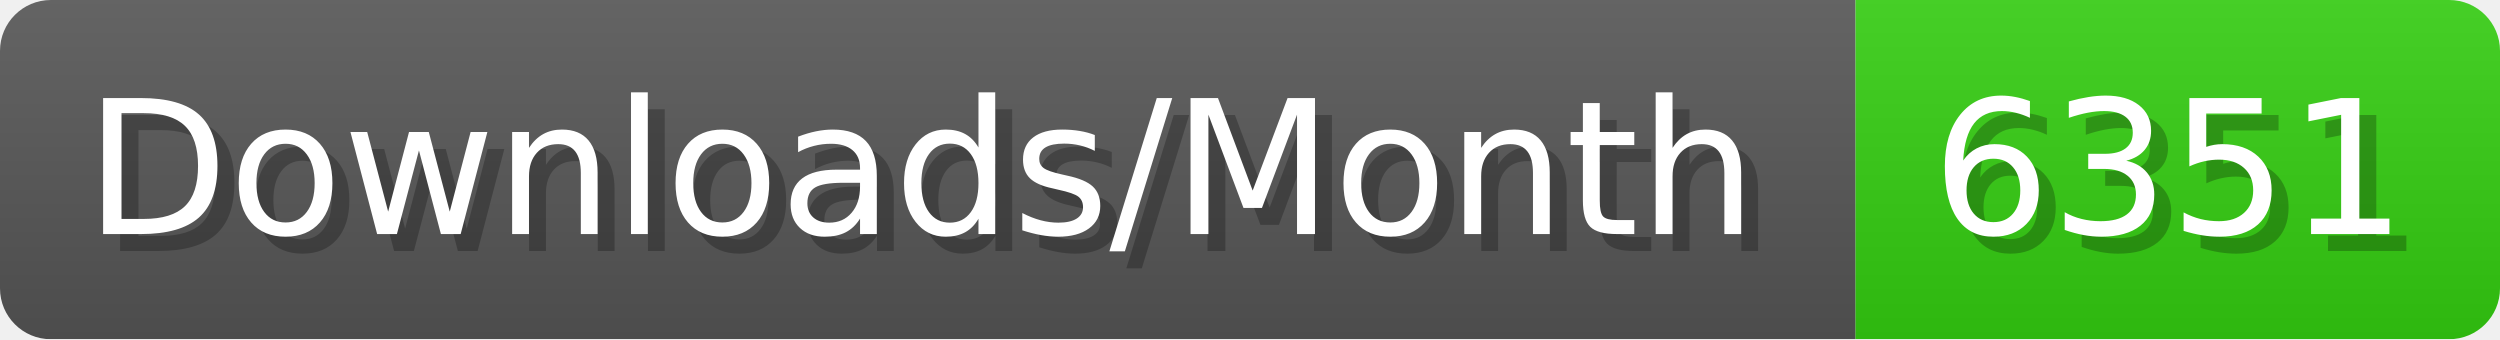
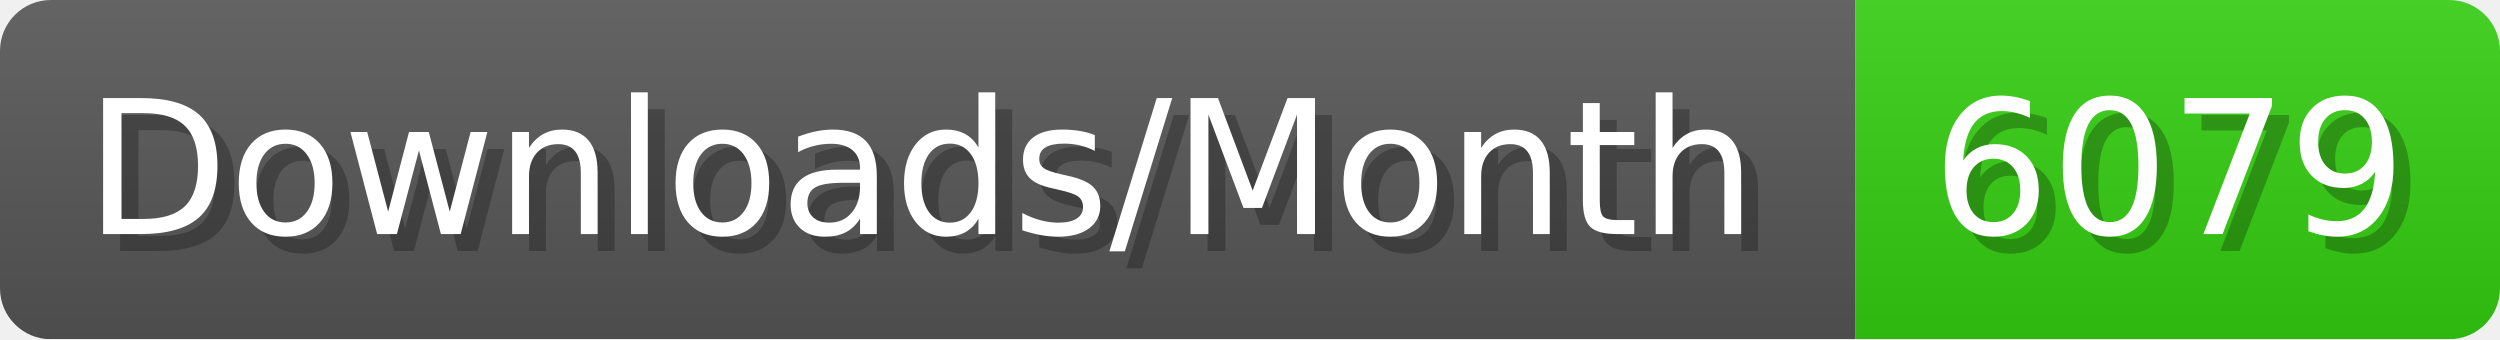
- <svg xmlns="http://www.w3.org/2000/svg" width="147.4" height="20" viewBox="0 0 1474 200" role="img" aria-label="Downloads/Month: 6351">
+ <svg xmlns="http://www.w3.org/2000/svg" width="147.4" height="20" viewBox="0 0 1474 200" role="img" aria-label="Downloads/Month: 6079">
  <linearGradient id="YlXUI" x2="0" y2="100%">
    <stop offset="0" stop-opacity=".1" stop-color="#EEE" />
    <stop offset="1" stop-opacity=".1" />
  </linearGradient>
  <mask id="JHhop">
    <rect width="1474" height="200" rx="30" fill="#FFF" />
  </mask>
  <g mask="url(#JHhop)">
    <rect width="1094" height="200" fill="#555" />
    <rect width="380" height="200" fill="#3C1" x="1094" />
    <rect width="1474" height="200" fill="url(#YlXUI)" />
  </g>
  <g aria-hidden="true" fill="#fff" text-anchor="start" font-family="Verdana,DejaVu Sans,sans-serif" font-size="110">
    <text x="60" y="148" textLength="994" fill="#000" opacity="0.25">Downloads/Month</text>
    <text x="50" y="138" textLength="994">Downloads/Month</text>
-     <text x="1149" y="148" textLength="280" fill="#000" opacity="0.25">6351</text>
-     <text x="1139" y="138" textLength="280">6351</text>
+     <text x="1149" y="148" textLength="280" fill="#000" opacity="0.25">6079</text>
+     <text x="1139" y="138" textLength="280">6079</text>
  </g>
</svg>
